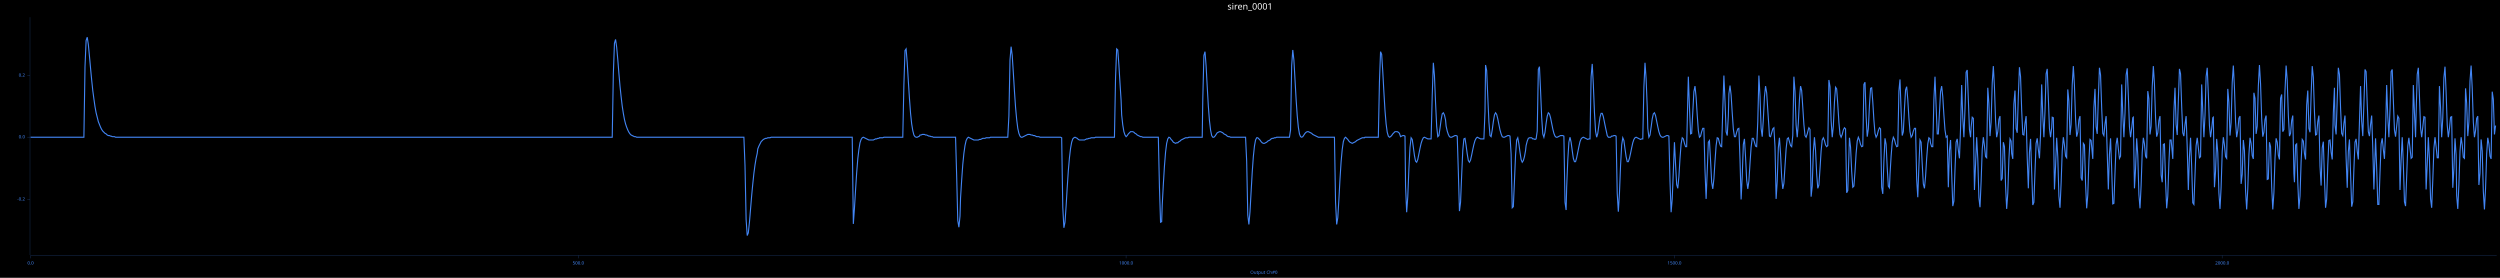
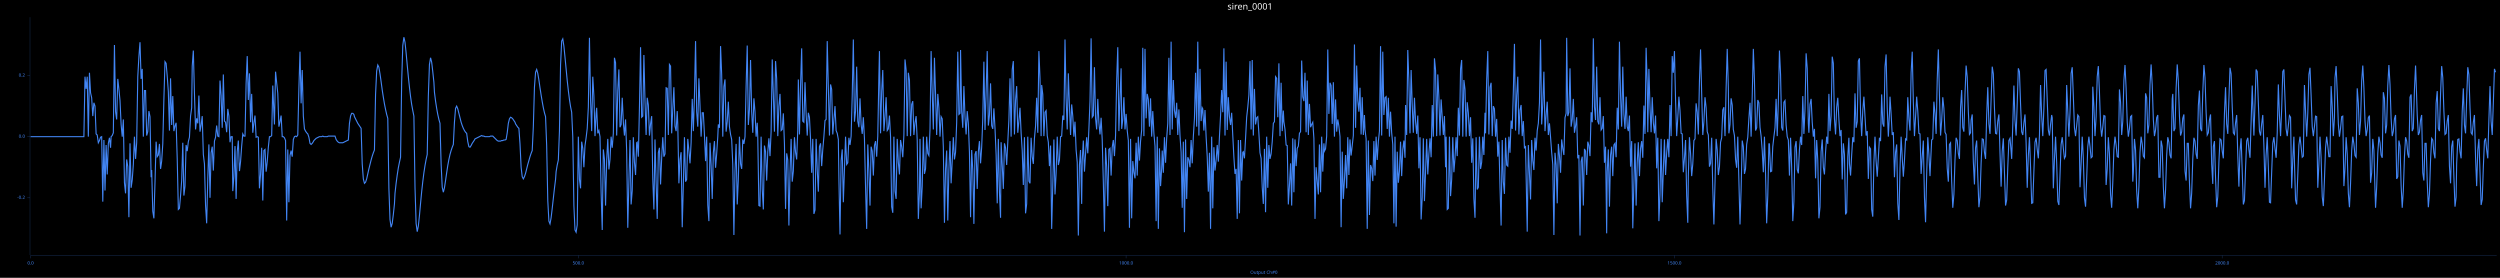
<svg xmlns="http://www.w3.org/2000/svg" width="4500" height="500" viewBox="0 0 4500 500">
  <rect x="0" y="0" width="4500" height="500" opacity="1" fill="#000000" stroke="none" />
  <text x="2250" y="5" dy="0.76em" text-anchor="middle" font-family="sans-serif" font-size="16.129" opacity="1" fill="#FFFFFF">
siren_0001
</text>
  <text x="2275" y="495" dy="-0.5ex" text-anchor="middle" font-family="sans-serif" font-size="8.065" opacity="1" fill="#4285F4">
Output Ch#0
</text>
  <polyline fill="none" opacity="0.3" stroke="#4285F4" stroke-width="1" points="54,31 54,459 " />
-   <text x="45" y="359" dy="0.5ex" text-anchor="end" font-family="sans-serif" font-size="8.065" opacity="1" fill="#4285F4">
+   <text x="45" y="356" dy="0.5ex" text-anchor="end" font-family="sans-serif" font-size="8.065" opacity="1" fill="#4285F4">
-0.2
</text>
-   <polyline fill="none" opacity="0.3" stroke="#4285F4" stroke-width="1" points="49,359 54,359 " />
-   <text x="45" y="247" dy="0.5ex" text-anchor="end" font-family="sans-serif" font-size="8.065" opacity="1" fill="#4285F4">
+   <polyline fill="none" opacity="0.3" stroke="#4285F4" stroke-width="1" points="49,356 54,356 " />
+   <text x="45" y="246" dy="0.5ex" text-anchor="end" font-family="sans-serif" font-size="8.065" opacity="1" fill="#4285F4">
0.0
</text>
-   <polyline fill="none" opacity="0.3" stroke="#4285F4" stroke-width="1" points="49,247 54,247 " />
+   <polyline fill="none" opacity="0.3" stroke="#4285F4" stroke-width="1" points="49,246 54,246 " />
  <text x="45" y="136" dy="0.5ex" text-anchor="end" font-family="sans-serif" font-size="8.065" opacity="1" fill="#4285F4">
0.2
</text>
  <polyline fill="none" opacity="0.3" stroke="#4285F4" stroke-width="1" points="49,136 54,136 " />
  <polyline fill="none" opacity="0.3" stroke="#4285F4" stroke-width="1" points="55,460 4494,460 " />
  <text x="55" y="470" dy="0.76em" text-anchor="middle" font-family="sans-serif" font-size="8.065" opacity="1" fill="#4285F4">
0.0
</text>
  <polyline fill="none" opacity="0.3" stroke="#4285F4" stroke-width="1" points="55,460 55,465 " />
  <text x="1041" y="470" dy="0.76em" text-anchor="middle" font-family="sans-serif" font-size="8.065" opacity="1" fill="#4285F4">
500.0
</text>
  <polyline fill="none" opacity="0.3" stroke="#4285F4" stroke-width="1" points="1041,460 1041,465 " />
  <text x="2027" y="470" dy="0.76em" text-anchor="middle" font-family="sans-serif" font-size="8.065" opacity="1" fill="#4285F4">
1000.0
</text>
  <polyline fill="none" opacity="0.3" stroke="#4285F4" stroke-width="1" points="2027,460 2027,465 " />
  <text x="3014" y="470" dy="0.76em" text-anchor="middle" font-family="sans-serif" font-size="8.065" opacity="1" fill="#4285F4">
1500.0
</text>
  <polyline fill="none" opacity="0.3" stroke="#4285F4" stroke-width="1" points="3014,460 3014,465 " />
  <text x="4000" y="470" dy="0.76em" text-anchor="middle" font-family="sans-serif" font-size="8.065" opacity="1" fill="#4285F4">
2000.0
</text>
  <polyline fill="none" opacity="0.3" stroke="#4285F4" stroke-width="1" points="4000,460 4000,465 " />
-   <polyline fill="none" opacity="1" stroke="#4285F4" stroke-width="2" points="55,247 56,247 58,247 60,247 62,247 64,247 66,247 68,247 70,247 72,247 74,247 76,247 78,247 80,247 82,247 84,247 86,247 88,247 90,247 92,247 94,247 96,247 98,247 100,247 102,247 104,247 106,247 108,247 110,247 112,247 114,247 116,247 118,247 120,247 122,247 124,247 126,247 127,247 129,247 131,247 133,247 135,247 137,247 139,247 141,247 143,247 145,247 147,247 149,247 151,247 153,120 155,73 157,67 159,80 161,101 163,123 165,144 167,163 169,178 171,192 173,203 175,211 177,219 179,224 181,229 183,233 185,236 187,238 189,240 191,241 193,243 195,244 197,244 199,245 200,245 202,246 204,246 206,246 208,247 210,247 212,247 214,247 216,247 218,247 220,247 222,247 224,247 226,247 228,247 230,247 232,247 234,247 236,247 238,247 240,247 242,247 244,247 246,247 248,247 250,247 252,247 254,247 256,247 258,247 260,247 262,247 264,247 266,247 268,247 270,247 272,247 273,247 275,247 277,247 279,247 281,247 283,247 285,247 287,247 289,247 291,247 293,247 295,247 297,247 299,247 301,247 303,247 305,247 307,247 309,247 311,247 313,247 315,247 317,247 319,247 321,247 323,247 325,247 327,247 329,247 331,247 333,247 335,247 337,247 339,247 341,247 343,247 345,247 346,247 348,247 350,247 352,247 354,247 356,247 358,247 360,247 362,247 364,247 366,247 368,247 370,247 372,247 374,247 376,247 378,247 380,247 382,247 384,247 386,247 388,247 390,247 392,247 394,247 396,247 398,247 400,247 402,247 404,247 406,247 408,247 410,247 412,247 414,247 416,247 418,247 419,247 421,247 423,247 425,247 427,247 429,247 431,247 433,247 435,247 437,247 439,247 441,247 443,247 445,247 447,247 449,247 451,247 453,247 455,247 457,247 459,247 461,247 463,247 465,247 467,247 469,247 471,247 473,247 475,247 477,247 479,247 481,247 483,247 485,247 487,247 489,247 491,247 492,247 494,247 496,247 498,247 500,247 502,247 504,247 506,247 508,247 510,247 512,247 514,247 516,247 518,247 520,247 522,247 524,247 526,247 528,247 530,247 532,247 534,247 536,247 538,247 540,247 542,247 544,247 546,247 548,247 550,247 552,247 554,247 556,247 558,247 560,247 562,247 564,247 565,247 567,247 569,247 571,247 573,247 575,247 577,247 579,247 581,247 583,247 585,247 587,247 589,247 591,247 593,247 595,247 597,247 599,247 601,247 603,247 605,247 607,247 609,247 611,247 613,247 615,247 617,247 619,247 621,247 623,247 625,247 627,247 629,247 631,247 633,247 635,247 637,247 638,247 640,247 642,247 644,247 646,247 648,247 650,247 652,247 654,247 656,247 658,247 660,247 662,247 664,247 666,247 668,247 670,247 672,247 674,247 676,247 678,247 680,247 682,247 684,247 686,247 688,247 690,247 692,247 694,247 696,247 698,247 700,247 702,247 704,247 706,247 708,247 710,247 711,247 713,247 715,247 717,247 719,247 721,247 723,247 725,247 727,247 729,247 731,247 733,247 735,247 737,247 739,247 741,247 743,247 745,247 747,247 749,247 751,247 753,247 755,247 757,247 759,247 761,247 763,247 765,247 767,247 769,247 771,247 773,247 775,247 777,247 779,247 781,247 782,247 784,247 786,247 788,247 790,247 792,247 794,247 796,247 798,247 800,247 802,247 804,247 806,247 808,247 810,247 812,247 814,247 816,247 818,247 820,247 822,247 824,247 826,247 828,247 830,247 832,247 834,247 836,247 838,247 840,247 842,247 844,247 846,247 848,247 850,247 852,247 854,247 855,247 857,247 859,247 861,247 863,247 865,247 867,247 869,247 871,247 873,247 875,247 877,247 879,247 881,247 883,247 885,247 887,247 889,247 891,247 893,247 895,247 897,247 899,247 901,247 903,247 905,247 907,247 909,247 911,247 913,247 915,247 917,247 919,247 921,247 923,247 925,247 927,247 928,247 930,247 932,247 934,247 936,247 938,247 940,247 942,247 944,247 946,247 948,247 950,247 952,247 954,247 956,247 958,247 960,247 962,247 964,247 966,247 968,247 970,247 972,247 974,247 976,247 978,247 980,247 982,247 984,247 986,247 988,247 990,247 992,247 994,247 996,247 998,247 1000,247 1001,247 1003,247 1005,247 1007,247 1009,247 1011,247 1013,247 1015,247 1017,247 1019,247 1021,247 1023,247 1025,247 1027,247 1029,247 1031,247 1033,247 1035,247 1037,247 1039,247 1041,247 1043,247 1045,247 1047,247 1049,247 1051,247 1053,247 1055,247 1057,247 1059,247 1061,247 1063,247 1065,247 1067,247 1069,247 1071,247 1073,247 1074,247 1076,247 1078,247 1080,247 1082,247 1084,247 1086,247 1088,247 1090,247 1092,247 1094,247 1096,247 1098,247 1100,247 1102,247 1104,133 1106,78 1108,71 1110,85 1112,107 1114,132 1116,155 1118,174 1120,191 1122,204 1124,215 1126,223 1128,229 1130,234 1132,238 1134,241 1136,243 1138,244 1140,245 1142,246 1144,246 1146,247 1147,247 1149,247 1151,247 1153,247 1155,247 1157,247 1159,247 1161,247 1163,247 1165,247 1167,247 1169,247 1171,247 1173,247 1175,247 1177,247 1179,247 1181,247 1183,247 1185,247 1187,247 1189,247 1191,247 1193,247 1195,247 1197,247 1199,247 1201,247 1203,247 1205,247 1207,247 1209,247 1211,247 1213,247 1215,247 1217,247 1219,247 1220,247 1222,247 1224,247 1226,247 1228,247 1230,247 1232,247 1234,247 1236,247 1238,247 1240,247 1242,247 1244,247 1246,247 1248,247 1250,247 1252,247 1254,247 1256,247 1258,247 1260,247 1262,247 1264,247 1266,247 1268,247 1270,247 1272,247 1274,247 1276,247 1278,247 1280,247 1282,247 1284,247 1286,247 1288,247 1290,247 1292,247 1293,247 1295,247 1297,247 1299,247 1301,247 1303,247 1305,247 1307,247 1309,247 1311,247 1313,247 1315,247 1317,247 1319,247 1321,247 1323,247 1325,247 1327,247 1329,247 1331,247 1333,247 1335,247 1337,247 1339,247 1341,298 1343,395 1345,424 1347,419 1349,400 1351,376 1353,352 1355,331 1357,312 1359,297 1361,285 1363,276 1364,268 1366,263 1368,259 1370,255 1372,253 1374,251 1376,250 1378,249 1380,249 1382,248 1384,248 1386,248 1388,247 1390,247 1392,247 1394,247 1396,247 1398,247 1400,247 1402,247 1404,247 1406,247 1408,247 1410,247 1412,247 1414,247 1416,247 1418,247 1420,247 1422,247 1424,247 1426,247 1428,247 1430,247 1432,247 1434,247 1436,247 1437,247 1439,247 1441,247 1443,247 1445,247 1447,247 1449,247 1451,247 1453,247 1455,247 1457,247 1459,247 1461,247 1463,247 1465,247 1467,247 1469,247 1471,247 1473,247 1475,247 1477,247 1479,247 1481,247 1483,247 1485,247 1487,247 1489,247 1491,247 1493,247 1495,247 1497,247 1499,247 1501,247 1503,247 1505,247 1507,247 1509,247 1510,247 1512,247 1514,247 1516,247 1518,247 1520,247 1522,247 1524,247 1526,247 1528,247 1530,247 1532,247 1534,247 1536,403 1538,375 1540,342 1542,311 1544,286 1546,269 1548,257 1550,251 1552,248 1554,247 1556,248 1558,249 1560,250 1562,251 1564,252 1566,252 1568,252 1570,252 1572,252 1574,251 1576,250 1578,250 1580,249 1582,249 1583,248 1585,248 1587,248 1589,248 1591,247 1593,247 1595,247 1597,247 1599,247 1601,247 1603,247 1605,247 1607,247 1609,247 1611,247 1613,247 1615,247 1617,247 1619,247 1621,247 1623,247 1625,247 1627,152 1629,91 1631,88 1633,113 1635,146 1637,177 1639,204 1641,223 1643,235 1645,243 1647,246 1649,247 1651,247 1653,246 1655,245 1656,243 1658,243 1660,242 1662,242 1664,242 1666,243 1668,243 1670,244 1672,245 1674,245 1676,246 1678,246 1680,247 1682,247 1684,247 1686,247 1688,247 1690,247 1692,247 1694,247 1696,247 1698,247 1700,247 1702,247 1704,247 1706,247 1708,247 1710,247 1712,247 1714,247 1716,247 1718,247 1720,247 1722,317 1724,397 1726,409 1728,389 1729,356 1731,324 1733,296 1735,276 1737,262 1739,253 1741,249 1743,247 1745,248 1747,249 1749,250 1751,251 1753,252 1755,252 1757,252 1759,252 1761,252 1763,251 1765,251 1767,250 1769,249 1771,249 1773,249 1775,248 1777,248 1779,248 1781,248 1783,247 1785,247 1787,247 1789,247 1791,247 1793,247 1795,247 1797,247 1799,247 1801,247 1802,247 1804,247 1806,247 1808,247 1810,247 1812,247 1814,247 1816,209 1818,108 1820,84 1822,100 1824,131 1826,164 1828,193 1830,215 1832,231 1834,240 1836,245 1838,247 1840,247 1842,246 1844,245 1846,244 1848,243 1850,242 1852,242 1854,242 1856,243 1858,243 1860,244 1862,244 1864,245 1866,246 1868,246 1870,246 1872,247 1874,247 1875,247 1877,247 1879,247 1881,247 1883,247 1885,247 1887,247 1889,247 1891,247 1893,247 1895,247 1897,247 1899,247 1901,247 1903,247 1905,247 1907,247 1909,247 1911,248 1913,373 1915,410 1917,400 1919,371 1921,337 1923,307 1925,284 1927,267 1929,256 1931,250 1933,248 1935,247 1937,248 1939,249 1941,251 1943,252 1945,252 1947,252 1948,252 1950,252 1952,252 1954,251 1956,250 1958,250 1960,249 1962,249 1964,248 1966,248 1968,248 1970,248 1972,247 1974,247 1976,247 1978,247 1980,247 1982,247 1984,247 1986,247 1988,247 1990,247 1992,247 1994,247 1996,247 1998,247 2000,247 2002,247 2004,247 2006,247 2008,139 2010,88 2012,90 2014,117 2016,150 2018,181 2019,207 2021,225 2023,237 2025,243 2027,246 2029,244 2031,241 2033,239 2035,237 2037,237 2039,237 2041,238 2043,240 2045,241 2047,243 2049,244 2051,245 2053,246 2055,246 2057,247 2059,247 2061,247 2063,247 2065,247 2067,247 2069,247 2071,247 2073,247 2075,247 2077,247 2079,247 2081,247 2083,247 2085,247 2087,337 2089,400 2091,399 2092,369 2094,332 2096,299 2098,274 2100,258 2102,250 2104,247 2106,248 2108,251 2110,253 2112,256 2114,257 2116,258 2118,257 2120,257 2122,255 2124,254 2126,252 2128,251 2130,250 2132,249 2134,248 2136,248 2138,248 2140,247 2142,247 2144,247 2146,247 2148,247 2150,247 2152,247 2154,247 2156,247 2158,247 2160,247 2162,247 2164,247 2165,179 2167,100 2169,93 2171,119 2173,156 2175,191 2177,217 2179,234 2181,244 2183,247 2185,247 2187,245 2189,242 2191,239 2193,238 2195,237 2197,237 2199,238 2201,239 2203,241 2205,242 2207,243 2209,245 2211,246 2213,246 2215,247 2217,247 2219,247 2221,247 2223,247 2225,247 2227,247 2229,247 2231,247 2233,247 2235,247 2237,247 2238,247 2240,247 2242,247 2244,290 2246,387 2248,404 2250,381 2252,345 2254,310 2256,282 2258,263 2260,252 2262,248 2264,248 2266,250 2268,252 2270,255 2272,257 2274,258 2276,258 2278,257 2280,256 2282,254 2284,253 2286,252 2288,250 2290,249 2292,249 2294,248 2296,248 2298,247 2300,247 2302,247 2304,247 2306,247 2308,247 2310,247 2311,247 2313,247 2315,247 2317,247 2319,247 2321,247 2323,234 2325,118 2327,90 2329,108 2331,143 2333,179 2335,208 2337,229 2339,241 2341,246 2343,247 2345,246 2347,243 2349,240 2351,238 2353,237 2355,237 2357,238 2359,239 2361,240 2363,242 2365,243 2367,244 2369,245 2371,246 2373,247 2375,247 2377,247 2379,247 2381,247 2383,247 2384,247 2386,247 2388,247 2390,247 2392,247 2394,247 2396,247 2398,247 2400,247 2402,247 2404,364 2406,404 2408,392 2410,359 2412,322 2414,291 2416,269 2418,255 2420,249 2422,247 2424,249 2426,251 2428,254 2430,256 2432,257 2434,258 2436,257 2438,256 2440,255 2442,253 2444,252 2446,251 2448,250 2450,249 2452,248 2454,248 2456,248 2457,247 2459,247 2461,247 2463,247 2465,247 2467,247 2469,247 2471,247 2473,247 2475,247 2477,247 2479,247 2481,247 2483,147 2485,93 2487,98 2489,129 2491,166 2493,199 2495,223 2497,238 2499,245 2501,247 2503,246 2505,244 2507,241 2509,239 2511,237 2513,237 2515,237 2517,238 2519,240 2521,246 2523,245 2525,244 2527,244 2529,245 2530,335 2532,382 2534,354 2536,304 2538,265 2540,248 2542,251 2544,265 2546,280 2548,290 2550,292 2552,287 2554,277 2556,267 2558,258 2560,252 2562,248 2564,247 2566,248 2568,249 2570,250 2572,250 2574,250 2576,250 2578,172 2580,113 2582,136 2584,185 2586,227 2588,246 2590,244 2592,231 2594,216 2596,205 2598,203 2600,207 2602,216 2603,227 2605,236 2607,242 2609,246 2611,247 2613,247 2615,246 2617,245 2619,244 2621,244 2623,245 2625,309 2627,380 2629,364 2631,315 2633,271 2635,250 2637,249 2639,262 2641,277 2643,289 2645,292 2647,288 2649,279 2651,269 2653,260 2655,253 2657,249 2659,247 2661,248 2663,249 2665,250 2667,250 2669,250 2671,250 2673,201 2674,117 2676,127 2678,174 2680,219 2682,244 2684,246 2686,234 2688,219 2690,207 2692,203 2694,206 2696,214 2698,224 2700,234 2702,241 2704,246 2706,247 2708,247 2710,246 2712,245 2714,244 2716,244 2718,245 2720,277 2722,374 2724,372 2726,326 2728,279 2730,252 2732,248 2734,259 2736,274 2738,287 2740,292 2742,289 2744,282 2746,271 2747,262 2749,254 2751,249 2753,248 2755,248 2757,248 2759,250 2761,250 2763,251 2765,250 2767,236 2769,125 2771,120 2773,163 2775,211 2777,241 2779,247 2781,238 2783,222 2785,209 2787,203 2789,205 2791,212 2793,222 2795,232 2797,240 2799,245 2801,247 2803,247 2805,246 2807,245 2809,244 2811,244 2813,244 2815,245 2817,364 2819,378 2820,337 2822,288 2824,256 2826,247 2828,256 2830,271 2832,285 2834,291 2836,291 2838,284 2840,274 2842,264 2844,255 2846,250 2848,248 2850,247 2852,248 2854,249 2856,250 2858,251 2860,250 2862,250 2864,138 2866,115 2868,152 2870,202 2872,236 2874,247 2876,240 2878,225 2880,211 2882,204 2884,204 2886,210 2888,220 2890,230 2892,239 2893,244 2895,247 2897,247 2899,247 2901,245 2903,245 2905,244 2907,244 2909,245 2911,348 2913,381 2915,348 2917,298 2919,261 2921,248 2923,253 2925,268 2927,282 2929,291 2931,291 2933,285 2935,276 2937,266 2939,257 2941,251 2943,248 2945,247 2947,248 2949,249 2951,250 2953,251 2955,250 2957,250 2959,157 2961,113 2963,142 2965,192 2966,231 2968,247 2970,243 2972,229 2974,214 2976,205 2978,203 2980,208 2982,218 2984,228 2986,237 2988,243 2990,246 2992,247 2994,247 2996,246 2998,245 3000,244 3002,244 3004,245 3006,326 3008,382 3010,358 3012,308 3014,256 3016,296 3018,332 3020,339 3022,318 3024,285 3026,259 3028,248 3030,250 3032,258 3034,264 3036,264 3038,178 3039,138 3041,192 3043,241 3045,240 3047,202 3049,165 3051,155 3053,175 3055,207 3057,235 3059,247 3061,245 3063,237 3065,231 3067,231 3069,307 3071,358 3073,308 3075,256 3077,253 3079,289 3081,328 3083,340 3085,322 3087,290 3089,262 3091,248 3093,249 3095,257 3097,263 3099,264 3101,197 3103,136 3105,182 3107,237 3109,244 3111,209 3112,169 3114,154 3116,171 3118,203 3120,232 3122,246 3124,246 3126,238 3128,232 3130,231 3132,287 3134,359 3136,317 3138,260 3140,250 3142,283 3144,324 3146,340 3148,326 3150,294 3152,265 3154,249 3156,249 3158,256 3160,263 3162,264 3164,219 3166,136 3168,173 3170,231 3172,246 3174,215 3176,174 3178,155 3180,167 3182,198 3184,228 3185,245 3187,246 3189,239 3191,232 3193,230 3195,264 3197,358 3199,326 3201,266 3203,248 3205,277 3207,319 3209,340 3211,330 3213,299 3215,268 3217,250 3219,248 3221,255 3223,262 3225,264 3227,244 3229,138 3231,164 3233,225 3235,247 3237,221 3239,179 3241,155 3243,163 3245,193 3247,224 3249,244 3251,247 3253,241 3255,233 3256,230 3258,233 3260,354 3262,335 3264,273 3266,247 3268,271 3270,313 3272,339 3274,333 3276,304 3278,272 3280,252 3282,248 3284,253 3286,261 3288,264 3290,262 3292,144 3294,156 3296,217 3298,247 3300,227 3302,184 3304,157 3306,160 3308,188 3310,220 3312,242 3314,247 3316,242 3318,234 3320,230 3322,232 3324,347 3326,343 3328,281 3329,248 3331,265 3333,308 3335,337 3337,335 3339,309 3341,276 3343,254 3345,247 3347,252 3349,260 3351,264 3353,263 3355,152 3357,148 3359,209 3361,246 3363,232 3365,190 3367,159 3369,158 3371,183 3373,216 3375,240 3377,247 3379,243 3381,235 3383,230 3385,232 3387,337 3389,349 3391,290 3393,249 3395,260 3397,302 3399,335 3401,338 3402,314 3404,281 3406,256 3408,247 3410,251 3412,259 3414,264 3416,263 3418,164 3420,143 3422,200 3424,244 3426,237 3428,196 3430,162 3432,156 3434,179 3436,212 3438,237 3440,247 3442,244 3444,236 3446,231 3448,231 3450,323 3452,355 3454,299 3456,252 3458,256 3460,295 3462,331 3464,339 3466,318 3468,285 3470,259 3472,248 3474,250 3475,258 3477,264 3479,264 3481,179 3483,138 3485,191 3487,241 3489,241 3491,203 3493,165 3495,155 3497,174 3499,207 3501,234 3503,247 3505,245 3507,337 3509,271 3511,252 3513,312 3515,371 3517,362 3519,305 3521,256 3523,250 3525,270 3527,285 3529,231 3531,153 3533,212 3535,247 3537,196 3539,130 3541,126 3543,179 3545,233 3547,247 3548,229 3550,211 3552,213 3554,342 3556,296 3558,247 3560,286 3562,356 3564,373 3566,327 3568,269 3570,247 3572,262 3574,282 3576,284 3578,158 3580,186 3582,245 3584,220 3586,149 3588,119 3590,157 3592,217 3594,247 3596,237 3598,215 3600,209 3602,325 3604,321 3606,256 3608,264 3610,334 3612,376 3614,348 3616,287 3618,250 3620,254 3621,276 3623,286 3625,187 3627,163 3629,231 3631,239 3633,173 3635,121 3637,138 3639,198 3641,242 3643,243 3645,222 3647,209 3649,284 3651,339 3653,274 3655,250 3657,308 3659,369 3661,364 3663,308 3665,258 3667,249 3669,269 3671,285 3673,241 3675,152 3677,208 3679,247 3681,200 3683,133 3685,124 3687,176 3689,231 3691,247 3693,230 3694,211 3696,212 3698,341 3700,300 3702,248 3704,282 3706,353 3708,374 3710,330 3712,272 3714,247 3716,261 3718,281 3720,284 3722,161 3724,182 3726,243 3728,224 3730,152 3732,119 3734,154 3736,214 3738,246 3740,238 3742,216 3744,209 3746,320 3748,325 3750,258 3752,261 3754,330 3756,375 3758,351 3760,290 3762,251 3764,253 3766,275 3767,286 3769,194 3771,160 3773,228 3775,241 3777,177 3779,122 3781,135 3783,194 3785,240 3787,244 3789,223 3791,209 3793,275 3795,341 3797,278 3799,249 3801,304 3803,367 3805,366 3807,311 3809,260 3811,248 3813,268 3815,285 3817,281 3819,152 3821,204 3823,247 3825,204 3827,135 3829,123 3831,172 3833,228 3835,247 3837,231 3839,212 3840,211 3842,339 3844,304 3846,249 3848,279 3850,350 3852,375 3854,334 3856,274 3858,248 3860,259 3862,281 3864,285 3866,164 3868,178 3870,242 3872,227 3874,156 3876,119 3878,151 3880,212 3882,246 3884,239 3886,217 3888,209 3890,315 3892,328 3894,260 3896,259 3898,326 3900,375 3902,353 3904,293 3906,252 3908,252 3910,274 3911,286 3913,201 3915,158 3917,224 3919,243 3921,182 3923,124 3925,133 3927,191 3929,239 3931,245 3933,224 3935,209 3937,266 3939,342 3941,282 3943,248 3945,300 3947,365 3949,368 3951,315 3953,262 3955,248 3957,266 3959,284 3961,282 3963,152 3965,200 3967,247 3969,208 3971,138 3973,122 3975,169 3977,226 3979,247 3981,232 3983,212 3984,211 3986,337 3988,308 3990,250 3992,275 3994,347 3996,376 3998,337 4000,273 4002,247 4004,261 4006,282 4008,285 4010,160 4012,184 4014,244 4016,221 4018,148 4020,118 4022,158 4024,219 4026,247 4028,235 4030,213 4032,209 4034,331 4036,314 4038,252 4040,271 4042,343 4044,377 4046,340 4048,279 4050,248 4052,258 4054,280 4056,286 4057,167 4059,177 4061,241 4063,227 4065,155 4067,117 4069,151 4071,213 4073,246 4075,238 4077,215 4079,208 4081,323 4083,322 4085,256 4087,264 4089,336 4091,377 4093,347 4095,285 4097,249 4099,256 4101,279 4103,287 4105,177 4107,170 4109,237 4111,233 4113,163 4115,118 4117,145 4119,207 4121,245 4123,240 4125,217 4127,208 4129,312 4130,328 4132,261 4134,259 4136,328 4138,376 4140,353 4142,291 4144,251 4146,254 4148,276 4150,287 4152,189 4154,163 4156,231 4158,238 4160,171 4162,119 4164,139 4166,201 4168,243 4170,242 4172,219 4174,208 4176,299 4178,334 4180,266 4182,255 4184,320 4186,374 4188,358 4190,297 4192,253 4194,252 4196,274 4198,287 4200,203 4202,158 4203,225 4205,242 4207,179 4209,122 4211,134 4213,194 4215,240 4217,244 4219,222 4221,208 4223,284 4225,338 4227,273 4229,251 4231,312 4233,372 4235,363 4237,304 4239,256 4241,250 4243,272 4245,287 4247,220 4249,155 4251,218 4253,245 4255,187 4257,125 4259,129 4261,187 4263,237 4265,245 4267,224 4269,208 4271,266 4273,341 4275,280 4276,249 4278,303 4280,368 4282,368 4284,311 4286,259 4288,249 4290,269 4292,286 4294,238 4296,153 4298,210 4300,247 4302,196 4304,129 4306,125 4308,180 4310,234 4312,246 4314,227 4316,209 4318,213 4320,342 4322,288 4324,247 4326,295 4328,363 4330,371 4332,318 4334,263 4336,248 4338,267 4340,285 4342,283 4344,153 4346,203 4348,247 4349,204 4351,134 4353,122 4355,173 4357,230 4359,247 4361,229 4363,210 4365,211 4367,341 4369,296 4371,247 4373,287 4375,358 4377,374 4379,325 4381,267 4383,247 4385,264 4387,284 4389,284 4391,155 4393,194 4395,247 4397,212 4399,140 4401,120 4403,166 4405,225 4407,247 4409,232 4411,211 4413,210 4415,338 4417,304 4419,249 4421,279 4422,352 4424,376 4426,332 4428,272 4430,247 4432,261 4434,283 4436,285 4438,159 4440,186 4442,245 4444,219 4446,146 4448,118 4450,159 4452,220 4454,247 4456,235 4458,213 4460,209 4462,333 4464,312 4466,251 4468,272 4470,345 4472,377 4474,339 4476,277 4478,248 4480,259 4482,281 4484,286 4486,165 4488,179 4490,242 4492,226 " />
+   <polyline fill="none" opacity="1" stroke="#4285F4" stroke-width="2" points="55,246 56,246 58,246 60,246 62,246 64,246 66,246 68,246 70,246 72,246 74,246 76,246 78,246 80,246 82,246 84,246 86,246 88,246 90,246 92,246 94,246 96,246 98,246 100,246 102,246 104,246 106,246 108,246 110,246 112,246 114,246 116,246 118,246 120,246 122,246 124,246 126,246 127,246 129,246 131,246 133,246 135,246 137,246 139,246 141,246 143,246 145,246 147,246 149,246 151,246 153,138 155,160 157,138 159,246 161,131 163,167 165,176 167,209 169,185 171,191 173,241 175,243 177,257 179,253 181,247 183,246 185,363 187,252 189,343 191,261 193,314 195,258 197,248 199,266 200,246 202,244 204,239 206,81 208,201 210,215 212,142 214,160 216,181 218,224 220,246 222,215 224,329 226,348 228,287 230,300 232,391 234,258 236,338 238,324 240,296 242,246 244,286 246,257 248,138 250,102 252,76 254,142 256,124 258,246 260,163 262,163 264,244 266,237 268,200 270,210 272,319 273,306 275,380 277,393 279,328 281,255 283,282 285,279 287,259 289,304 291,290 293,259 295,178 297,111 299,114 301,137 303,165 305,235 307,141 309,225 311,173 313,236 315,227 317,221 319,286 321,377 323,375 325,352 327,325 329,257 331,352 333,335 335,261 337,272 339,255 341,247 343,209 345,194 346,119 348,91 350,168 352,233 354,213 356,222 358,172 360,237 362,225 364,209 366,278 368,295 370,370 372,402 374,321 376,260 378,356 380,275 382,264 384,307 386,254 388,247 390,226 392,245 394,246 396,145 398,172 400,230 402,134 404,218 406,220 408,238 410,196 412,209 414,256 416,246 418,246 419,344 421,318 423,263 425,358 427,273 429,253 431,308 433,291 435,263 437,241 439,245 441,245 443,150 445,101 447,180 449,132 451,220 453,169 455,239 457,221 459,208 461,247 463,246 465,247 467,339 469,314 471,266 473,361 475,271 477,269 479,309 481,291 483,265 485,246 487,246 489,244 491,154 492,179 494,224 496,129 498,149 500,168 502,228 504,219 506,208 508,246 510,246 512,248 514,253 516,397 518,269 520,364 522,280 524,271 526,282 528,251 530,246 532,245 534,246 536,243 538,159 540,93 542,186 544,126 546,209 548,232 550,236 552,239 554,241 556,247 558,258 560,260 562,258 564,255 565,253 567,251 569,249 571,248 573,247 575,246 577,246 579,246 581,245 583,246 585,246 587,246 589,246 591,245 593,245 595,245 597,245 599,245 601,245 603,245 605,251 607,254 609,256 611,257 613,257 615,257 617,257 619,256 621,255 623,254 625,253 627,252 629,222 631,209 633,204 635,204 637,206 638,210 640,214 642,218 644,222 646,225 648,228 650,231 652,295 654,322 656,330 658,328 660,322 662,313 664,304 666,296 668,288 670,281 672,275 674,270 676,170 678,128 680,117 682,121 684,133 686,147 688,162 690,175 692,187 694,197 696,206 698,213 700,339 702,395 704,409 706,402 708,386 710,367 711,348 713,330 715,315 717,302 719,292 721,283 723,147 725,82 727,67 729,76 731,95 733,117 735,138 737,157 739,174 741,188 743,199 745,209 747,337 749,402 751,417 753,407 755,388 757,366 759,345 761,327 763,311 765,298 767,287 769,278 771,173 773,116 775,104 777,112 779,129 781,148 782,166 784,182 786,195 788,206 790,215 792,222 794,295 796,337 798,346 800,338 802,325 804,311 806,298 808,287 810,278 812,271 814,265 816,260 818,220 820,195 822,191 824,196 826,204 828,212 830,220 832,226 834,231 836,235 838,238 840,240 842,255 844,264 846,265 848,262 850,258 852,255 854,252 855,250 857,249 859,248 861,247 863,246 865,245 867,244 869,245 871,245 873,246 875,246 877,246 879,246 881,246 883,245 885,245 887,245 889,247 891,249 893,251 895,253 897,254 899,254 901,254 903,253 905,253 907,252 909,252 911,251 913,239 915,222 917,214 919,211 921,212 923,214 925,217 927,220 928,223 930,226 932,229 934,231 936,259 938,301 940,318 942,322 944,318 946,312 948,304 950,296 952,289 954,282 956,276 958,271 960,228 962,157 964,130 966,125 968,132 970,144 972,158 974,171 976,183 978,194 980,203 982,210 984,262 986,361 988,398 990,403 992,392 994,375 996,357 998,339 1000,323 1001,309 1003,297 1005,288 1007,236 1009,117 1011,74 1013,70 1015,83 1017,103 1019,124 1021,145 1023,163 1025,179 1027,192 1029,202 1031,246 1033,370 1035,414 1037,418 1039,405 1041,246 1043,323 1045,339 1047,255 1049,267 1051,301 1053,262 1055,248 1057,231 1059,193 1061,68 1063,181 1065,236 1067,138 1069,173 1071,245 1073,204 1074,194 1076,240 1078,235 1080,246 1082,346 1084,414 1086,269 1088,287 1090,370 1092,289 1094,250 1096,305 1098,287 1100,246 1102,266 1104,240 1106,104 1108,113 1110,244 1112,163 1114,125 1116,229 1118,224 1120,176 1122,220 1124,244 1126,215 1128,272 1130,410 1132,328 1134,252 1136,368 1138,343 1140,247 1142,292 1144,315 1146,257 1147,256 1149,282 1151,193 1153,85 1155,211 1157,209 1159,99 1161,182 1163,243 1165,176 1167,189 1169,244 1171,223 1173,209 1175,322 1177,377 1179,251 1181,328 1183,394 1185,275 1187,266 1189,332 1191,284 1193,247 1195,282 1197,277 1199,158 1201,159 1203,243 1205,116 1207,119 1209,240 1211,196 1213,157 1215,227 1217,236 1219,200 1220,224 1222,330 1224,287 1226,274 1228,409 1230,333 1232,247 1234,327 1236,323 1238,250 1240,271 1242,294 1244,257 1246,178 1248,236 1250,173 1252,74 1254,201 1256,228 1258,141 1260,190 1262,246 1264,203 1266,203 1268,243 1270,290 1272,246 1274,369 1276,398 1278,257 1280,297 1282,358 1284,275 1286,254 1288,302 1290,277 1292,246 1293,224 1295,230 1297,83 1299,134 1301,246 1303,156 1305,143 1307,237 1309,219 1311,183 1313,228 1315,242 1317,251 1319,296 1321,423 1323,308 1325,259 1327,368 1329,323 1331,246 1333,295 1335,304 1337,251 1339,259 1341,246 1343,155 1345,82 1347,225 1349,197 1351,108 1353,201 1355,239 1357,177 1359,201 1361,246 1363,221 1364,248 1366,370 1368,371 1370,246 1372,340 1374,377 1376,262 1378,273 1380,325 1382,273 1384,249 1386,281 1388,237 1390,107 1392,170 1394,237 1396,110 1398,142 1400,245 1402,191 1404,169 1406,235 1408,233 1410,204 1412,259 1414,376 1416,276 1418,288 1420,406 1422,311 1424,250 1426,327 1428,308 1430,247 1432,274 1434,287 1436,233 1437,143 1439,242 1441,154 1443,87 1445,218 1447,220 1449,148 1451,205 1453,244 1455,203 1457,211 1459,251 1461,311 1463,250 1465,385 1467,378 1469,250 1471,305 1473,345 1475,264 1477,258 1479,299 1481,269 1483,246 1485,217 1487,215 1489,74 1491,157 1493,244 1495,152 1497,161 1499,242 1501,215 1503,191 1505,235 1507,240 1509,251 1510,321 1512,422 1514,289 1516,269 1518,364 1520,305 1522,246 1524,296 1526,293 1528,248 1530,261 1532,245 1534,172 1536,71 1538,219 1540,200 1542,120 1544,218 1546,229 1548,177 1550,224 1552,241 1554,211 1556,249 1558,338 1560,412 1562,260 1564,308 1566,370 1568,264 1570,272 1572,316 1574,262 1576,254 1578,282 1580,245 1582,136 1583,92 1585,240 1587,165 1589,126 1591,236 1593,210 1595,175 1597,235 1599,232 1601,208 1603,246 1605,372 1607,383 1609,246 1611,344 1613,358 1615,250 1617,292 1619,314 1621,252 1623,264 1625,283 1627,243 1629,107 1631,126 1633,245 1635,131 1637,144 1639,245 1641,188 1643,182 1645,243 1647,221 1649,209 1651,253 1653,394 1655,345 1656,250 1658,375 1660,335 1662,246 1664,313 1666,304 1668,246 1670,276 1672,280 1674,233 1676,92 1678,167 1680,233 1682,104 1684,171 1686,243 1688,169 1690,194 1692,246 1694,210 1696,214 1698,265 1700,401 1702,304 1704,271 1706,397 1708,306 1710,254 1712,330 1714,290 1716,247 1718,287 1720,274 1722,221 1724,93 1726,206 1728,204 1729,90 1731,200 1733,230 1735,155 1737,210 1739,242 1741,200 1743,222 1745,275 1747,391 1749,270 1751,306 1753,403 1755,278 1757,272 1759,340 1761,273 1763,254 1765,294 1767,265 1769,214 1771,111 1773,234 1775,166 1777,92 1779,226 1781,207 1783,150 1785,226 1787,232 1789,195 1791,231 1793,278 1795,366 1797,250 1799,346 1801,392 1802,256 1804,297 1806,340 1808,258 1810,266 1812,297 1814,256 1816,216 1818,141 1820,246 1822,125 1824,110 1826,242 1828,180 1830,155 1832,239 1834,218 1836,194 1838,239 1840,271 1842,333 1844,247 1846,384 1848,367 1850,246 1852,326 1854,330 1856,248 1858,282 1860,295 1862,249 1864,227 1866,176 1868,239 1870,92 1872,141 1874,245 1875,153 1877,170 1879,245 1881,202 1883,199 1885,244 1887,256 1889,299 1891,262 1893,412 1895,333 1897,251 1899,350 1901,312 1903,246 1905,297 1907,288 1909,246 1911,245 1913,208 1915,216 1917,71 1919,177 1921,233 1923,132 1925,190 1927,243 1929,188 1931,209 1933,246 1935,219 1937,270 1939,292 1941,424 1943,297 1945,270 1947,367 1948,290 1950,253 1952,309 1954,277 1956,247 1958,276 1960,232 1962,182 1964,69 1966,211 1968,208 1970,121 1972,213 1974,233 1976,178 1978,221 1980,242 1982,212 1984,252 1986,328 1988,417 1990,266 1992,300 1994,371 1996,269 1998,267 2000,316 2002,265 2004,252 2006,281 2008,244 2010,145 2012,85 2014,236 2016,175 2018,123 2019,232 2021,215 2023,175 2025,233 2027,205 2029,235 2031,253 2033,410 2035,250 2037,393 2039,290 2041,310 2043,321 2045,257 2047,316 2049,246 2051,289 2053,254 2055,234 2057,86 2059,245 2061,88 2063,213 2065,169 2067,179 2069,228 2071,177 2073,246 2075,200 2077,240 2079,263 2081,398 2083,246 2085,412 2087,267 2089,335 2091,303 2092,271 2094,311 2096,247 2098,293 2100,249 2102,222 2104,104 2106,243 2108,75 2110,233 2112,144 2114,199 2116,212 2118,185 2120,243 2122,197 2124,244 2126,274 2128,374 2130,255 2132,418 2134,251 2136,358 2138,283 2140,288 2142,301 2144,252 2146,294 2148,246 2150,213 2152,131 2154,228 2156,75 2158,244 2160,124 2162,218 2164,194 2165,196 2167,235 2169,198 2171,246 2173,282 2175,345 2177,275 2179,412 2181,246 2183,375 2185,265 2187,307 2189,288 2191,261 2193,291 2195,246 2197,208 2199,162 2201,202 2203,87 2205,244 2207,111 2209,234 2211,175 2213,210 2215,225 2217,203 2219,244 2221,283 2223,313 2225,304 2227,394 2229,252 2231,384 2233,252 2235,325 2237,274 2238,273 2240,285 2242,249 2244,211 2246,193 2248,171 2250,110 2252,233 2254,108 2256,244 2258,160 2260,224 2262,212 2264,210 2266,240 2268,275 2270,285 2272,337 2274,367 2276,268 2278,382 2280,246 2282,338 2284,261 2286,286 2288,277 2290,255 2292,222 2294,219 2296,138 2298,141 2300,211 2302,114 2304,245 2306,149 2308,236 2310,199 2311,219 2313,233 2315,261 2317,262 2319,368 2321,334 2323,294 2325,370 2327,249 2329,346 2331,251 2333,299 2335,267 2337,263 2339,240 2341,237 2343,109 2345,174 2347,182 2349,131 2351,238 2353,145 2355,243 2357,187 2359,229 2361,224 2363,220 2365,249 2367,394 2369,301 2371,326 2373,350 2375,260 2377,346 2379,246 2381,309 2383,258 2384,272 2386,268 2388,245 2390,89 2392,205 2394,149 2396,154 2398,223 2400,148 2402,246 2404,179 2406,237 2408,215 2410,227 2412,246 2414,409 2416,273 2418,358 2420,324 2422,279 2424,339 2426,247 2428,315 2430,251 2432,280 2434,262 2436,244 2438,80 2440,230 2442,118 2444,181 2446,201 2448,158 2450,242 2452,175 2454,243 2456,207 2457,233 2459,250 2461,412 2463,253 2465,387 2467,297 2469,303 2471,326 2473,254 2475,316 2477,246 2479,288 2481,255 2483,236 2485,83 2487,244 2489,93 2491,207 2493,176 2495,174 2497,232 2499,176 2501,246 2503,201 2505,239 2507,260 2509,402 2511,246 2513,408 2515,273 2517,329 2519,308 2521,255 2523,317 2525,269 2527,253 2529,284 2530,189 2532,243 2534,90 2536,146 2538,240 2540,126 2542,189 2544,239 2546,176 2548,219 2550,241 2552,208 2554,303 2556,247 2558,395 2560,355 2562,249 2564,362 2566,309 2568,250 2570,314 2572,277 2574,249 2576,283 2578,189 2580,246 2582,105 2584,126 2586,245 2588,134 2590,175 2592,244 2594,179 2596,211 2598,243 2600,209 2602,301 2603,246 2605,377 2607,375 2609,246 2611,353 2613,323 2615,247 2617,310 2619,284 2621,247 2623,281 2625,194 2627,244 2629,124 2631,108 2633,246 2635,144 2637,161 2639,246 2641,184 2643,203 2645,245 2647,211 2649,293 2651,249 2653,358 2655,392 2657,247 2659,341 2661,337 2663,246 2665,304 2667,292 2669,246 2671,279 2673,203 2674,240 2676,144 2678,92 2680,242 2682,157 2684,149 2686,245 2688,191 2690,196 2692,246 2694,214 2696,282 2698,255 2700,337 2702,406 2704,252 2706,327 2708,349 2710,248 2712,297 2714,299 2716,246 2718,275 2720,217 2722,232 2724,165 2726,79 2728,235 2730,172 2732,138 2734,242 2736,198 2738,189 2740,245 2742,218 2744,266 2746,264 2747,316 2749,417 2751,261 2753,312 2755,359 2757,252 2759,289 2761,306 2763,248 2765,271 2767,235 2769,222 2771,185 2773,71 2775,224 2777,187 2779,129 2781,236 2783,207 2785,183 2787,243 2789,222 2791,247 2793,274 2795,296 2797,423 2799,275 2801,297 2803,366 2805,259 2807,280 2809,311 2811,251 2813,267 2815,279 2817,212 2819,204 2820,68 2822,209 2824,202 2826,123 2828,228 2830,215 2832,178 2834,239 2836,227 2838,211 2840,285 2842,279 2844,424 2846,291 2848,282 2850,370 2852,268 2854,272 2856,315 2858,255 2860,262 2862,281 2864,202 2866,220 2868,69 2870,192 2872,216 2874,120 2876,218 2878,224 2880,175 2882,234 2884,231 2886,209 2888,293 2890,264 2892,420 2893,309 2895,269 2897,372 2899,279 2901,264 2903,317 2905,261 2907,258 2909,283 2911,194 2913,233 2915,75 2917,172 2919,228 2921,120 2923,206 2925,232 2927,174 2929,228 2931,236 2933,208 2935,300 2937,254 2939,411 2941,330 2943,258 2945,370 2947,292 2949,256 2951,317 2953,267 2955,254 2957,284 2959,190 2961,241 2963,86 2965,152 2966,238 2968,124 2970,193 2972,238 2974,175 2976,221 2978,240 2980,208 2982,303 2984,248 2986,398 2988,350 2990,250 2992,364 2994,306 2996,251 2998,315 3000,275 3002,250 3004,283 3006,189 3008,245 3010,101 3012,131 3014,92 3016,180 3018,245 3020,212 3022,174 3024,199 3026,240 3028,241 3030,310 3032,285 3034,252 3036,352 3038,401 3039,317 3041,247 3043,276 3045,317 3047,295 3049,253 3051,250 3053,186 3055,202 3057,242 3059,146 3061,89 3063,168 3065,243 3067,219 3069,175 3071,194 3073,237 3075,243 3077,300 3079,294 3081,248 3083,339 3085,404 3087,329 3089,250 3091,270 3093,315 3095,300 3097,256 3099,248 3101,198 3103,193 3105,245 3107,159 3109,88 3111,157 3112,240 3114,224 3116,177 3118,189 3120,233 3122,244 3124,287 3126,302 3128,246 3130,326 3132,404 3134,341 3136,253 3138,264 3140,313 3142,304 3144,260 3146,247 3148,213 3150,185 3152,246 3154,172 3156,88 3158,145 3160,235 3162,230 3164,180 3166,185 3168,229 3170,245 3172,271 3174,310 3176,246 3178,313 3180,402 3182,352 3184,259 3185,259 3187,309 3189,308 3191,264 3193,246 3195,230 3197,178 3199,245 3201,184 3203,91 3205,134 3207,229 3209,235 3211,184 3213,181 3215,225 3217,246 3219,252 3221,316 3223,248 3225,301 3227,398 3229,363 3231,265 3233,254 3235,305 3237,312 3239,269 3241,246 3243,261 3245,173 3247,241 3249,197 3251,96 3253,123 3255,222 3256,239 3258,188 3260,178 3262,220 3264,246 3266,232 3268,321 3270,252 3272,289 3274,393 3276,373 3278,273 3280,251 3282,301 3284,314 3286,274 3288,246 3290,259 3292,169 3294,236 3296,208 3298,102 3300,114 3302,214 3304,242 3306,193 3308,176 3310,215 3312,245 3314,234 3316,323 3318,258 3320,278 3322,386 3324,382 3326,282 3328,248 3329,295 3331,316 3333,279 3335,247 3337,256 3339,168 3341,230 3343,219 3345,110 3347,105 3349,204 3351,245 3353,199 3355,174 3357,210 3359,244 3361,236 3363,322 3365,265 3367,268 3369,377 3371,390 3373,292 3375,246 3377,290 3379,318 3381,284 3383,248 3385,254 3387,170 3389,222 3391,228 3393,120 3395,98 3397,194 3399,246 3401,205 3402,174 3404,205 3406,243 3408,238 3410,319 3412,274 3414,260 3416,366 3418,396 3420,303 3422,246 3424,284 3426,318 3428,289 3430,250 3432,252 3434,175 3436,214 3438,235 3440,131 3442,93 3444,183 3446,245 3448,211 3450,174 3452,200 3454,240 3456,241 3458,313 3460,282 3462,253 3464,355 3466,400 3468,314 3470,247 3472,278 3474,317 3475,294 3477,252 3479,250 3481,183 3483,204 3485,241 3487,143 3489,89 3491,171 3493,244 3495,217 3497,175 3499,195 3501,238 3503,242 3505,303 3507,327 3509,260 3511,257 3513,326 3515,374 3517,350 3519,287 3521,248 3523,253 3525,276 3527,286 3529,193 3531,162 3533,229 3535,237 3537,169 3539,118 3541,139 3543,201 3545,242 3547,239 3548,216 3550,206 3552,291 3554,332 3556,266 3558,253 3560,318 3562,373 3564,355 3566,294 3568,250 3570,251 3572,274 3574,286 3576,208 3578,157 3580,223 3582,241 3584,178 3586,120 3588,133 3590,194 3592,240 3594,241 3596,218 3598,206 3600,275 3602,336 3604,272 3606,249 3608,310 3610,370 3612,360 3614,301 3616,253 3618,249 3620,272 3621,286 3623,225 3625,154 3627,216 3629,244 3631,186 3633,123 3635,129 3637,187 3639,237 3641,243 3643,221 3645,206 3647,257 3649,338 3651,280 3653,247 3655,301 3657,366 3659,365 3661,308 3663,256 3665,248 3667,269 3669,285 3671,244 3673,153 3675,208 3677,245 3679,194 3681,127 3683,125 3685,180 3687,234 3689,244 3691,224 3693,207 3694,212 3696,339 3698,287 3700,246 3702,293 3704,362 3706,369 3708,315 3710,260 3712,247 3714,267 3716,285 3718,281 3720,153 3722,200 3724,246 3726,203 3728,132 3730,121 3732,173 3734,230 3736,245 3738,226 3740,207 3742,210 3744,337 3746,295 3748,246 3750,285 3752,356 3754,372 3756,322 3758,264 3760,246 3762,264 3764,284 3766,282 3767,156 3769,192 3771,245 3773,210 3775,138 3777,119 3779,166 3781,225 3783,246 3785,229 3787,208 3789,209 3791,333 3793,304 3795,247 3797,277 3799,350 3801,374 3803,329 3805,269 3807,246 3809,261 3811,282 3813,283 3815,161 3817,184 3819,243 3821,218 3823,145 3825,117 3827,159 3829,220 3831,246 3833,232 3835,210 3837,208 3839,327 3840,311 3842,250 3844,270 3846,343 3848,375 3850,336 3852,274 3854,246 3856,259 3858,281 3860,284 3862,168 3864,176 3866,240 3868,225 3870,152 3872,116 3874,153 3876,215 3878,245 3880,234 3882,212 3884,207 3886,319 3888,319 3890,253 3892,264 3894,336 3896,375 3898,342 3900,280 3902,247 3904,256 3906,279 3908,285 3910,178 3911,169 3913,236 3915,231 3917,159 3919,116 3921,146 3923,209 3925,244 3927,237 3929,213 3931,206 3933,308 3935,325 3937,258 3939,258 3941,328 3943,375 3945,348 3947,286 3949,248 3951,254 3953,277 3955,286 3957,190 3959,163 3961,231 3963,236 3965,167 3967,117 3969,140 3971,202 3973,243 3975,239 3977,216 3979,206 3981,295 3983,331 3984,264 3986,254 3988,320 3990,373 3992,354 3994,292 3996,250 3998,252 4000,272 4002,285 4004,204 4006,157 4008,223 4010,241 4012,179 4014,122 4016,133 4018,192 4020,239 4022,242 4024,221 4026,207 4028,280 4030,336 4032,272 4034,249 4036,308 4038,368 4040,361 4042,303 4044,254 4046,248 4048,269 4050,284 4052,220 4054,154 4056,216 4057,244 4059,187 4061,125 4063,129 4065,185 4067,236 4069,244 4071,223 4073,207 4075,262 4077,338 4079,279 4081,247 4083,300 4085,364 4087,365 4089,310 4091,258 4093,247 4095,267 4097,284 4099,239 4101,152 4103,208 4105,245 4107,196 4109,129 4111,125 4113,178 4115,232 4117,245 4119,226 4121,208 4123,211 4125,339 4127,287 4129,246 4130,292 4132,360 4134,368 4136,316 4138,261 4140,246 4142,264 4144,283 4146,281 4148,153 4150,201 4152,246 4154,204 4156,134 4158,122 4160,172 4162,228 4164,245 4166,228 4168,209 4170,210 4172,338 4174,295 4176,246 4178,284 4180,354 4182,371 4184,323 4186,266 4188,246 4190,262 4192,282 4194,282 4196,155 4198,192 4200,245 4202,211 4203,140 4205,119 4207,165 4209,223 4211,246 4213,231 4215,210 4217,209 4219,335 4221,303 4223,247 4225,277 4227,348 4229,373 4231,330 4233,271 4235,246 4237,259 4239,280 4241,283 4243,159 4245,185 4247,243 4249,218 4251,146 4253,118 4255,158 4257,218 4259,245 4261,233 4263,212 4265,208 4267,329 4269,311 4271,250 4273,270 4275,342 4276,374 4278,337 4280,276 4282,246 4284,257 4286,279 4288,284 4290,166 4292,177 4294,240 4296,225 4298,154 4300,117 4302,152 4304,213 4306,245 4308,236 4310,214 4312,207 4314,322 4316,318 4318,253 4320,263 4322,334 4324,374 4326,343 4328,282 4330,247 4332,254 4334,277 4336,284 4338,175 4340,170 4342,236 4344,231 4346,161 4348,118 4349,145 4351,207 4353,243 4355,238 4357,216 4359,207 4361,311 4363,325 4365,258 4367,258 4369,327 4371,373 4373,349 4375,288 4377,249 4379,252 4381,275 4383,285 4385,186 4387,164 4389,231 4391,236 4393,169 4395,119 4397,140 4399,200 4401,242 4403,240 4405,218 4407,207 4409,299 4411,330 4413,264 4415,253 4417,319 4419,372 4421,355 4422,294 4424,251 4426,250 4428,273 4430,285 4432,200 4434,159 4436,225 4438,240 4440,177 4442,121 4444,134 4446,194 4448,239 4450,242 4452,220 4454,207 4456,284 4458,335 4460,270 4462,250 4464,310 4466,369 4468,359 4470,301 4472,254 4474,249 4476,270 4478,285 4480,216 4482,155 4484,218 4486,243 4488,185 4490,124 4492,130 " />
</svg>
